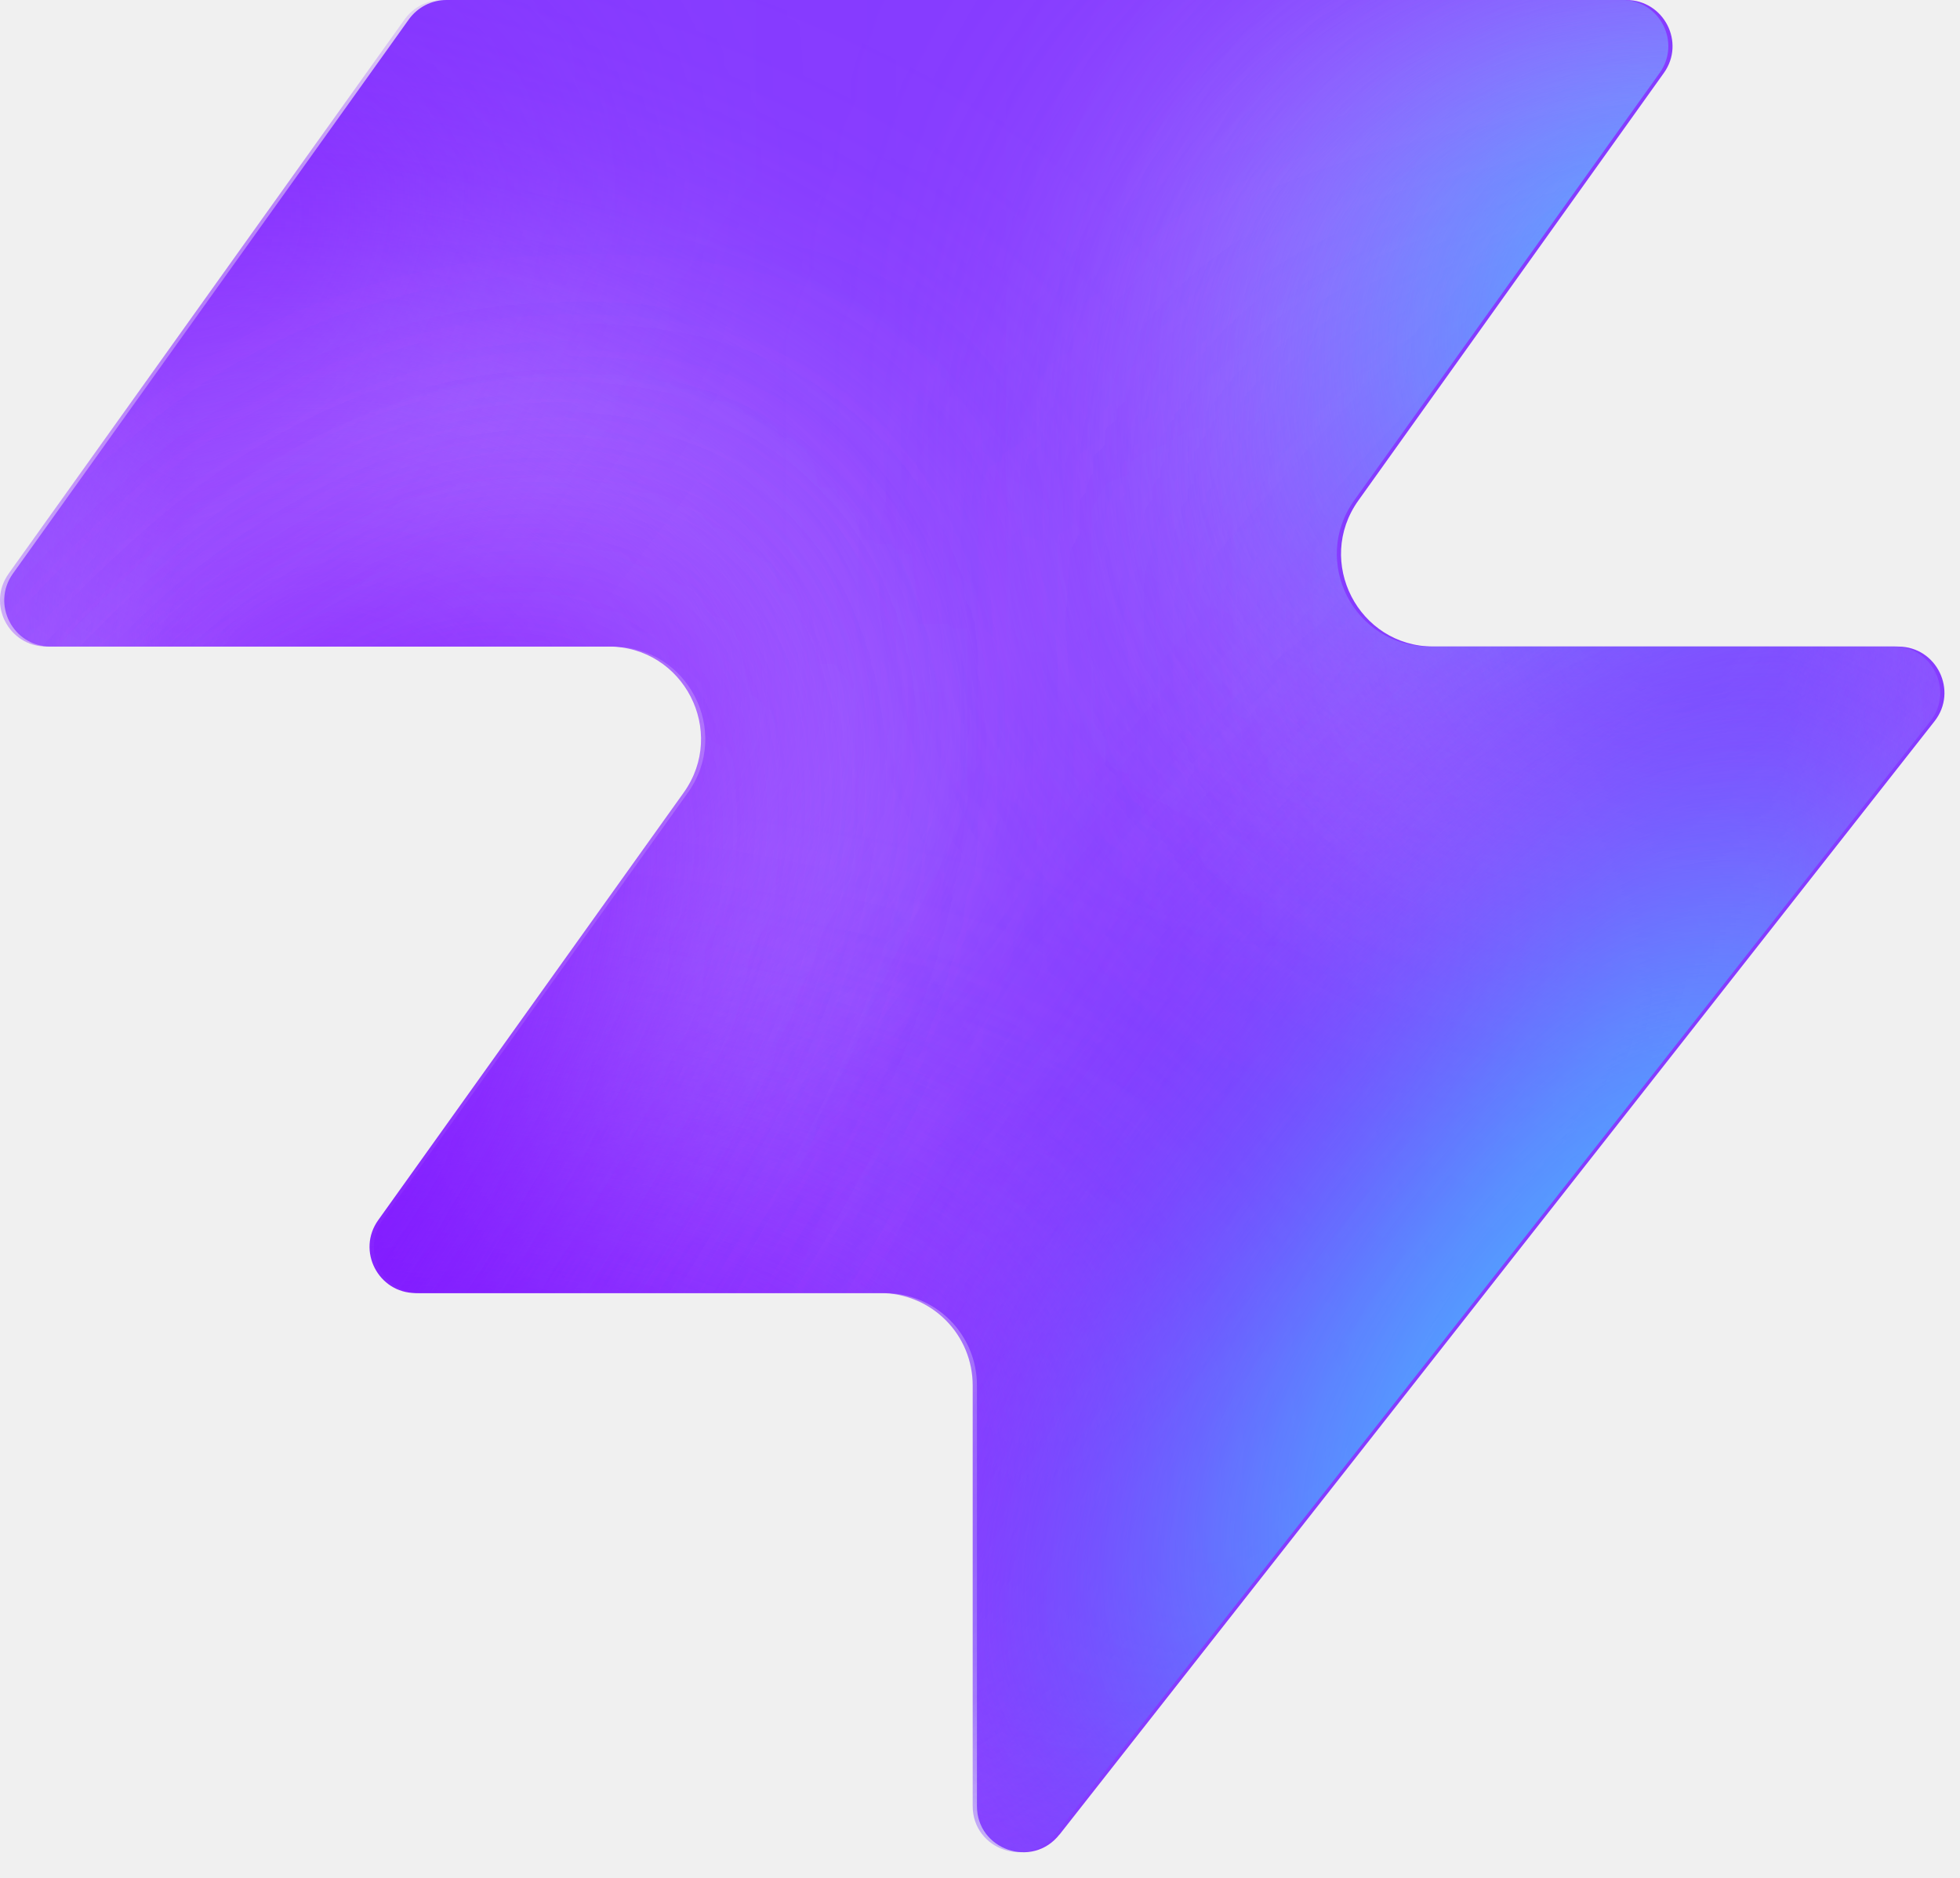
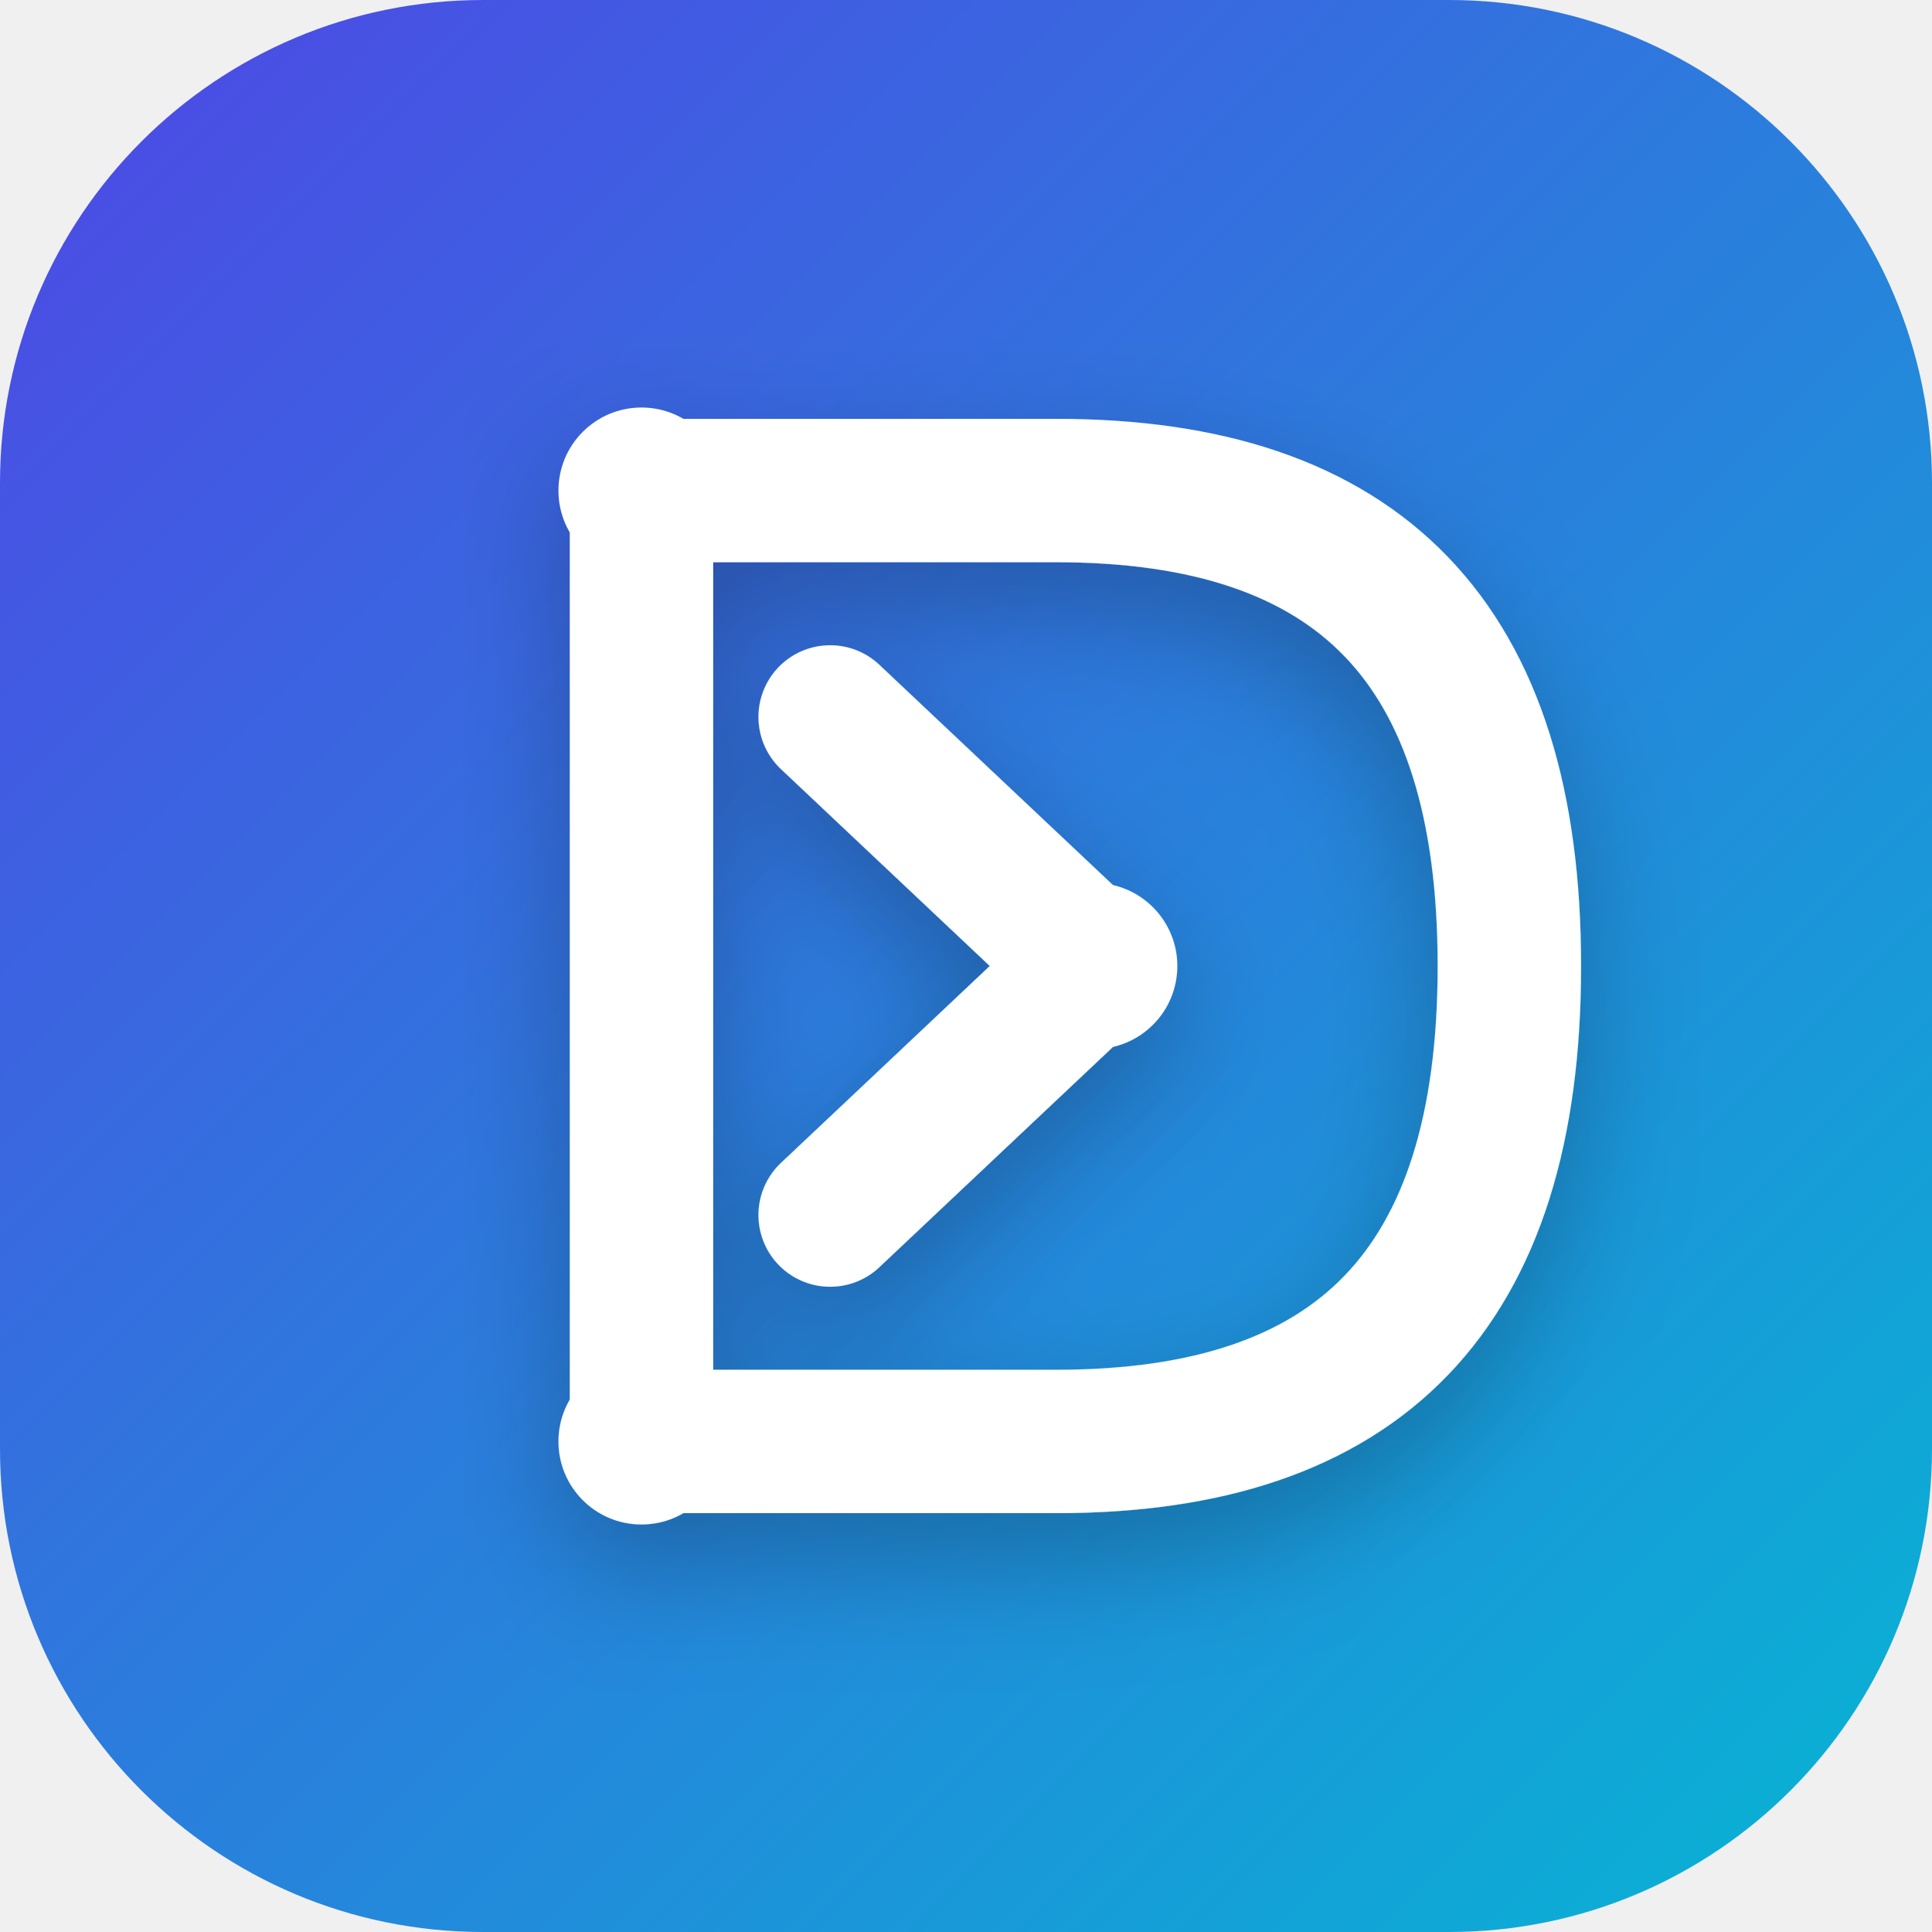
- <svg xmlns="http://www.w3.org/2000/svg" width="48" height="46" fill="none" viewBox="0 0 48 46">
-   <path fill="#863bff" d="M25.946 44.938c-.664.845-2.021.375-2.021-.698V33.937a2.26 2.26 0 0 0-2.262-2.262H10.287c-.92 0-1.456-1.04-.92-1.788l7.48-10.471c1.07-1.497 0-3.578-1.842-3.578H1.237c-.92 0-1.456-1.04-.92-1.788L10.013.474c.214-.297.556-.474.92-.474h28.894c.92 0 1.456 1.04.92 1.788l-7.48 10.471c-1.07 1.498 0 3.579 1.842 3.579h11.377c.943 0 1.473 1.088.89 1.83L25.947 44.94z" style="fill:#863bff;fill:color(display-p3 .525 .23 1);fill-opacity:1" />
-   <mask id="a" width="48" height="46" x="0" y="0" maskUnits="userSpaceOnUse" style="mask-type:alpha">
-     <path fill="#000" d="M25.842 44.938c-.664.844-2.021.375-2.021-.698V33.937a2.26 2.26 0 0 0-2.262-2.262H10.183c-.92 0-1.456-1.04-.92-1.788l7.48-10.471c1.07-1.498 0-3.579-1.842-3.579H1.133c-.92 0-1.456-1.04-.92-1.787L9.91.473c.214-.297.556-.474.92-.474h28.894c.92 0 1.456 1.04.92 1.788l-7.48 10.471c-1.07 1.498 0 3.578 1.842 3.578h11.377c.943 0 1.473 1.088.89 1.832L25.843 44.94z" style="fill:#000;fill-opacity:1" />
-   </mask>
-   <g mask="url(#a)">
-     <g filter="url(#b)">
-       <ellipse cx="5.508" cy="14.704" fill="#ede6ff" rx="5.508" ry="14.704" style="fill:#ede6ff;fill:color(display-p3 .927 .903 1);fill-opacity:1" transform="matrix(.00324 1 1 -.00324 -4.47 31.516)" />
-     </g>
-     <g filter="url(#c)">
-       <ellipse cx="10.399" cy="29.851" fill="#ede6ff" rx="10.399" ry="29.851" style="fill:#ede6ff;fill:color(display-p3 .927 .903 1);fill-opacity:1" transform="matrix(.00324 1 1 -.00324 -39.328 7.883)" />
-     </g>
-     <g filter="url(#d)">
-       <ellipse cx="5.508" cy="30.487" fill="#7e14ff" rx="5.508" ry="30.487" style="fill:#7e14ff;fill:color(display-p3 .492 .077 1);fill-opacity:1" transform="rotate(89.814 -25.913 -14.639)scale(1 -1)" />
-     </g>
-     <g filter="url(#e)">
-       <ellipse cx="5.508" cy="30.599" fill="#7e14ff" rx="5.508" ry="30.599" style="fill:#7e14ff;fill:color(display-p3 .492 .077 1);fill-opacity:1" transform="rotate(89.814 -32.644 -3.334)scale(1 -1)" />
-     </g>
-     <g filter="url(#f)">
-       <ellipse cx="5.508" cy="30.599" fill="#7e14ff" rx="5.508" ry="30.599" style="fill:#7e14ff;fill:color(display-p3 .492 .077 1);fill-opacity:1" transform="matrix(.00324 1 1 -.00324 -34.34 30.47)" />
-     </g>
-     <g filter="url(#g)">
-       <ellipse cx="14.072" cy="22.078" fill="#ede6ff" rx="14.072" ry="22.078" style="fill:#ede6ff;fill:color(display-p3 .927 .903 1);fill-opacity:1" transform="rotate(93.35 24.506 48.493)scale(-1 1)" />
-     </g>
-     <g filter="url(#h)">
-       <ellipse cx="3.47" cy="21.501" fill="#7e14ff" rx="3.47" ry="21.501" style="fill:#7e14ff;fill:color(display-p3 .492 .077 1);fill-opacity:1" transform="rotate(89.009 28.708 47.59)scale(-1 1)" />
-     </g>
-     <g filter="url(#i)">
-       <ellipse cx="3.47" cy="21.501" fill="#7e14ff" rx="3.47" ry="21.501" style="fill:#7e14ff;fill:color(display-p3 .492 .077 1);fill-opacity:1" transform="rotate(89.009 28.708 47.59)scale(-1 1)" />
-     </g>
-     <g filter="url(#j)">
-       <ellipse cx=".387" cy="8.972" fill="#7e14ff" rx="4.407" ry="29.108" style="fill:#7e14ff;fill:color(display-p3 .492 .077 1);fill-opacity:1" transform="rotate(39.51 .387 8.972)" />
-     </g>
-     <g filter="url(#k)">
-       <ellipse cx="47.523" cy="-6.092" fill="#7e14ff" rx="4.407" ry="29.108" style="fill:#7e14ff;fill:color(display-p3 .492 .077 1);fill-opacity:1" transform="rotate(37.892 47.523 -6.092)" />
-     </g>
-     <g filter="url(#l)">
-       <ellipse cx="41.412" cy="6.333" fill="#47bfff" rx="5.971" ry="9.665" style="fill:#47bfff;fill:color(display-p3 .28 .748 1);fill-opacity:1" transform="rotate(37.892 41.412 6.333)" />
-     </g>
-     <g filter="url(#m)">
-       <ellipse cx="-1.879" cy="38.332" fill="#7e14ff" rx="4.407" ry="29.108" style="fill:#7e14ff;fill:color(display-p3 .492 .077 1);fill-opacity:1" transform="rotate(37.892 -1.88 38.332)" />
-     </g>
-     <g filter="url(#n)">
-       <ellipse cx="-1.879" cy="38.332" fill="#7e14ff" rx="4.407" ry="29.108" style="fill:#7e14ff;fill:color(display-p3 .492 .077 1);fill-opacity:1" transform="rotate(37.892 -1.88 38.332)" />
-     </g>
-     <g filter="url(#o)">
-       <ellipse cx="35.651" cy="29.907" fill="#7e14ff" rx="4.407" ry="29.108" style="fill:#7e14ff;fill:color(display-p3 .492 .077 1);fill-opacity:1" transform="rotate(37.892 35.651 29.907)" />
-     </g>
-     <g filter="url(#p)">
-       <ellipse cx="38.418" cy="32.4" fill="#47bfff" rx="5.971" ry="15.297" style="fill:#47bfff;fill:color(display-p3 .28 .748 1);fill-opacity:1" transform="rotate(37.892 38.418 32.4)" />
-     </g>
-   </g>
+ <svg xmlns="http://www.w3.org/2000/svg" viewBox="0 0 512 512" width="100%" height="100%">
  <defs>
-     <filter id="b" width="60.045" height="41.654" x="-19.77" y="16.149" color-interpolation-filters="sRGB" filterUnits="userSpaceOnUse">
-       <feFlood flood-opacity="0" result="BackgroundImageFix" />
-       <feBlend in="SourceGraphic" in2="BackgroundImageFix" result="shape" />
-       <feGaussianBlur result="effect1_foregroundBlur_2002_17158" stdDeviation="7.659" />
-     </filter>
-     <filter id="c" width="90.34" height="51.437" x="-54.613" y="-7.533" color-interpolation-filters="sRGB" filterUnits="userSpaceOnUse">
-       <feFlood flood-opacity="0" result="BackgroundImageFix" />
-       <feBlend in="SourceGraphic" in2="BackgroundImageFix" result="shape" />
-       <feGaussianBlur result="effect1_foregroundBlur_2002_17158" stdDeviation="7.659" />
-     </filter>
-     <filter id="d" width="79.355" height="29.4" x="-49.64" y="2.03" color-interpolation-filters="sRGB" filterUnits="userSpaceOnUse">
-       <feFlood flood-opacity="0" result="BackgroundImageFix" />
-       <feBlend in="SourceGraphic" in2="BackgroundImageFix" result="shape" />
-       <feGaussianBlur result="effect1_foregroundBlur_2002_17158" stdDeviation="4.596" />
-     </filter>
-     <filter id="e" width="79.579" height="29.4" x="-45.045" y="20.029" color-interpolation-filters="sRGB" filterUnits="userSpaceOnUse">
-       <feFlood flood-opacity="0" result="BackgroundImageFix" />
-       <feBlend in="SourceGraphic" in2="BackgroundImageFix" result="shape" />
-       <feGaussianBlur result="effect1_foregroundBlur_2002_17158" stdDeviation="4.596" />
-     </filter>
-     <filter id="f" width="79.579" height="29.4" x="-43.513" y="21.178" color-interpolation-filters="sRGB" filterUnits="userSpaceOnUse">
-       <feFlood flood-opacity="0" result="BackgroundImageFix" />
-       <feBlend in="SourceGraphic" in2="BackgroundImageFix" result="shape" />
-       <feGaussianBlur result="effect1_foregroundBlur_2002_17158" stdDeviation="4.596" />
-     </filter>
-     <filter id="g" width="74.749" height="58.852" x="15.756" y="-17.901" color-interpolation-filters="sRGB" filterUnits="userSpaceOnUse">
-       <feFlood flood-opacity="0" result="BackgroundImageFix" />
-       <feBlend in="SourceGraphic" in2="BackgroundImageFix" result="shape" />
-       <feGaussianBlur result="effect1_foregroundBlur_2002_17158" stdDeviation="7.659" />
-     </filter>
-     <filter id="h" width="61.377" height="25.362" x="23.548" y="2.284" color-interpolation-filters="sRGB" filterUnits="userSpaceOnUse">
-       <feFlood flood-opacity="0" result="BackgroundImageFix" />
-       <feBlend in="SourceGraphic" in2="BackgroundImageFix" result="shape" />
-       <feGaussianBlur result="effect1_foregroundBlur_2002_17158" stdDeviation="4.596" />
-     </filter>
-     <filter id="i" width="61.377" height="25.362" x="23.548" y="2.284" color-interpolation-filters="sRGB" filterUnits="userSpaceOnUse">
-       <feFlood flood-opacity="0" result="BackgroundImageFix" />
-       <feBlend in="SourceGraphic" in2="BackgroundImageFix" result="shape" />
-       <feGaussianBlur result="effect1_foregroundBlur_2002_17158" stdDeviation="4.596" />
-     </filter>
-     <filter id="j" width="56.045" height="63.649" x="-27.636" y="-22.853" color-interpolation-filters="sRGB" filterUnits="userSpaceOnUse">
-       <feFlood flood-opacity="0" result="BackgroundImageFix" />
-       <feBlend in="SourceGraphic" in2="BackgroundImageFix" result="shape" />
-       <feGaussianBlur result="effect1_foregroundBlur_2002_17158" stdDeviation="4.596" />
-     </filter>
-     <filter id="k" width="54.814" height="64.646" x="20.116" y="-38.415" color-interpolation-filters="sRGB" filterUnits="userSpaceOnUse">
-       <feFlood flood-opacity="0" result="BackgroundImageFix" />
-       <feBlend in="SourceGraphic" in2="BackgroundImageFix" result="shape" />
-       <feGaussianBlur result="effect1_foregroundBlur_2002_17158" stdDeviation="4.596" />
-     </filter>
-     <filter id="l" width="33.541" height="35.313" x="24.641" y="-11.323" color-interpolation-filters="sRGB" filterUnits="userSpaceOnUse">
-       <feFlood flood-opacity="0" result="BackgroundImageFix" />
-       <feBlend in="SourceGraphic" in2="BackgroundImageFix" result="shape" />
-       <feGaussianBlur result="effect1_foregroundBlur_2002_17158" stdDeviation="4.596" />
-     </filter>
-     <filter id="m" width="54.814" height="64.646" x="-29.286" y="6.009" color-interpolation-filters="sRGB" filterUnits="userSpaceOnUse">
-       <feFlood flood-opacity="0" result="BackgroundImageFix" />
-       <feBlend in="SourceGraphic" in2="BackgroundImageFix" result="shape" />
-       <feGaussianBlur result="effect1_foregroundBlur_2002_17158" stdDeviation="4.596" />
-     </filter>
-     <filter id="n" width="54.814" height="64.646" x="-29.286" y="6.009" color-interpolation-filters="sRGB" filterUnits="userSpaceOnUse">
-       <feFlood flood-opacity="0" result="BackgroundImageFix" />
-       <feBlend in="SourceGraphic" in2="BackgroundImageFix" result="shape" />
-       <feGaussianBlur result="effect1_foregroundBlur_2002_17158" stdDeviation="4.596" />
-     </filter>
-     <filter id="o" width="54.814" height="64.646" x="8.244" y="-2.416" color-interpolation-filters="sRGB" filterUnits="userSpaceOnUse">
-       <feFlood flood-opacity="0" result="BackgroundImageFix" />
-       <feBlend in="SourceGraphic" in2="BackgroundImageFix" result="shape" />
-       <feGaussianBlur result="effect1_foregroundBlur_2002_17158" stdDeviation="4.596" />
-     </filter>
-     <filter id="p" width="39.409" height="43.623" x="18.713" y="10.588" color-interpolation-filters="sRGB" filterUnits="userSpaceOnUse">
-       <feFlood flood-opacity="0" result="BackgroundImageFix" />
-       <feBlend in="SourceGraphic" in2="BackgroundImageFix" result="shape" />
-       <feGaussianBlur result="effect1_foregroundBlur_2002_17158" stdDeviation="4.596" />
+     <linearGradient id="bg-grad" x1="0%" y1="0%" x2="100%" y2="100%">
+       <stop offset="0%" stop-color="#4F46E5" />
+       <stop offset="100%" stop-color="#06B6D4" />
+     </linearGradient>
+     <filter id="shadow" x="-10%" y="-10%" width="130%" height="130%">
+       <feDropShadow dx="0" dy="12" stdDeviation="16" flood-color="#000" flood-opacity="0.25" />
    </filter>
  </defs>
+   <rect width="512" height="512" rx="128" fill="url(#bg-grad)" />
+   <g filter="url(#shadow)">
+     <path d="M170 130 H 280 C 360 130, 400 170, 400 256 C 400 342, 360 382, 280 382 H 170 Z" fill="none" stroke="#FFFFFF" stroke-width="38" stroke-linecap="round" stroke-linejoin="round" />
+     <path d="M220 190 L 290 256 L 220 322" fill="none" stroke="#FFFFFF" stroke-width="38" stroke-linecap="round" stroke-linejoin="round" />
+     <circle cx="170" cy="130" r="22" fill="#FFFFFF" />
+     <circle cx="170" cy="382" r="22" fill="#FFFFFF" />
+     <circle cx="290" cy="256" r="22" fill="#FFFFFF" />
+   </g>
</svg>
